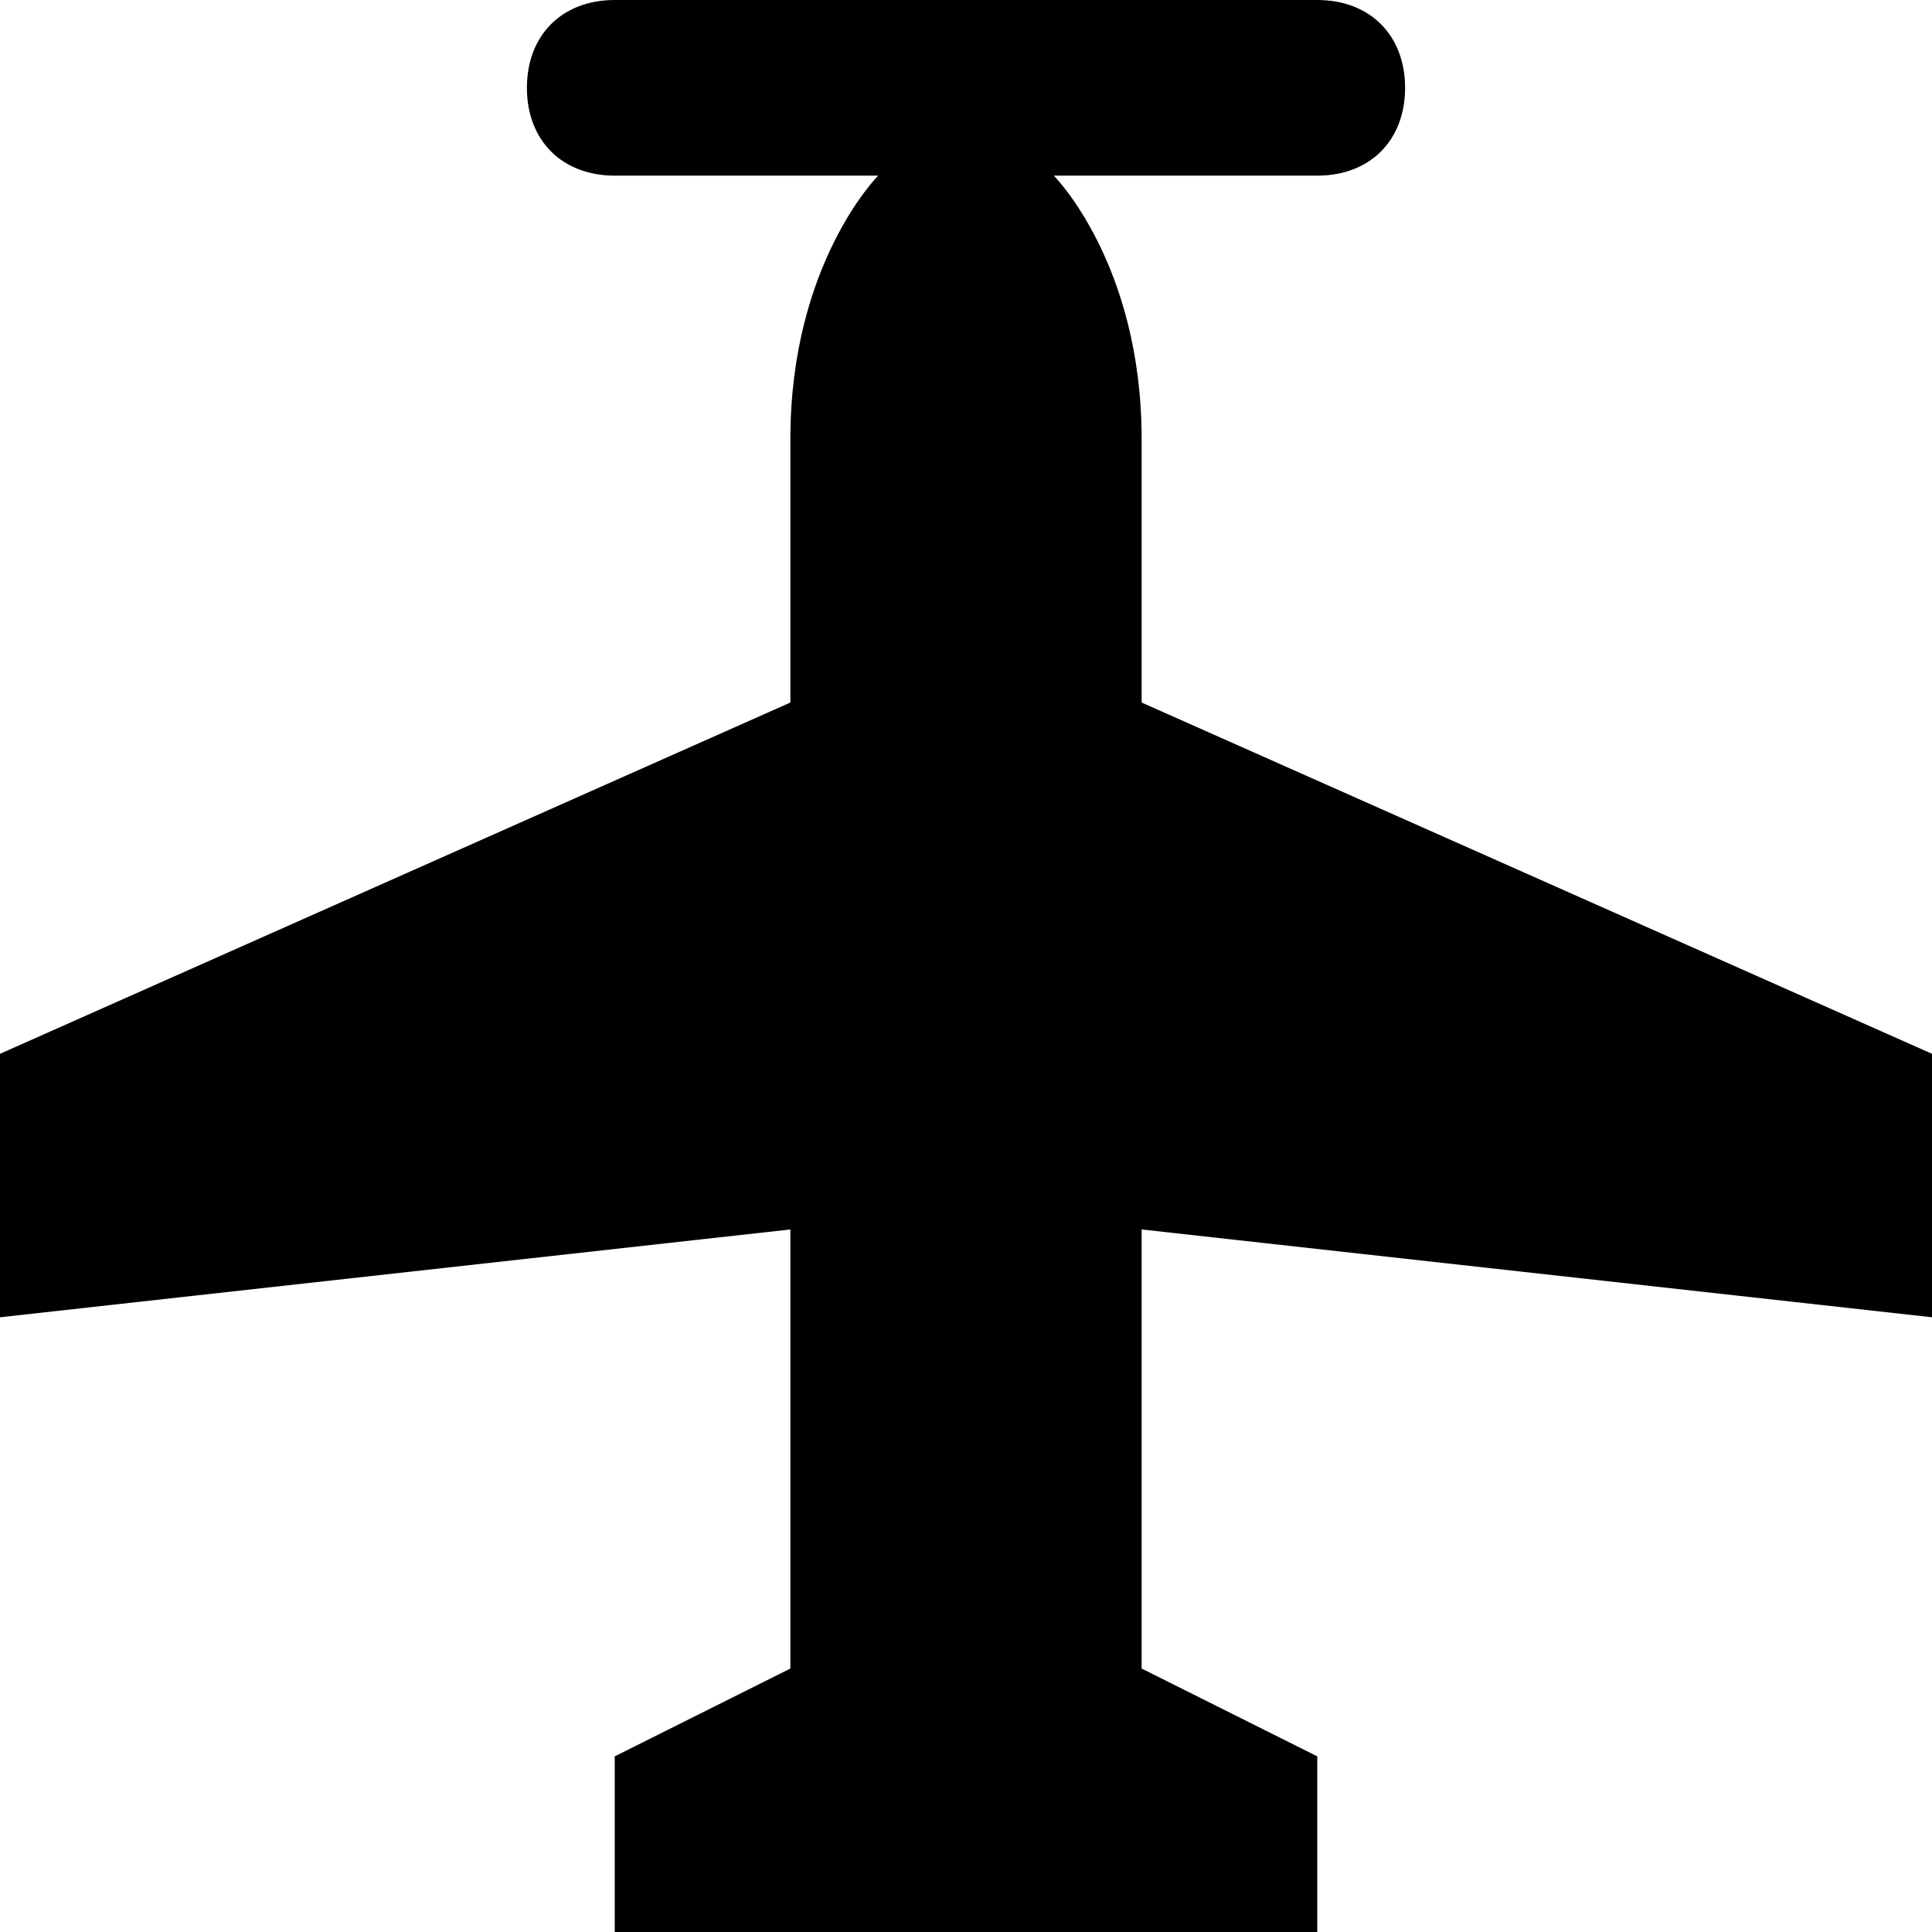
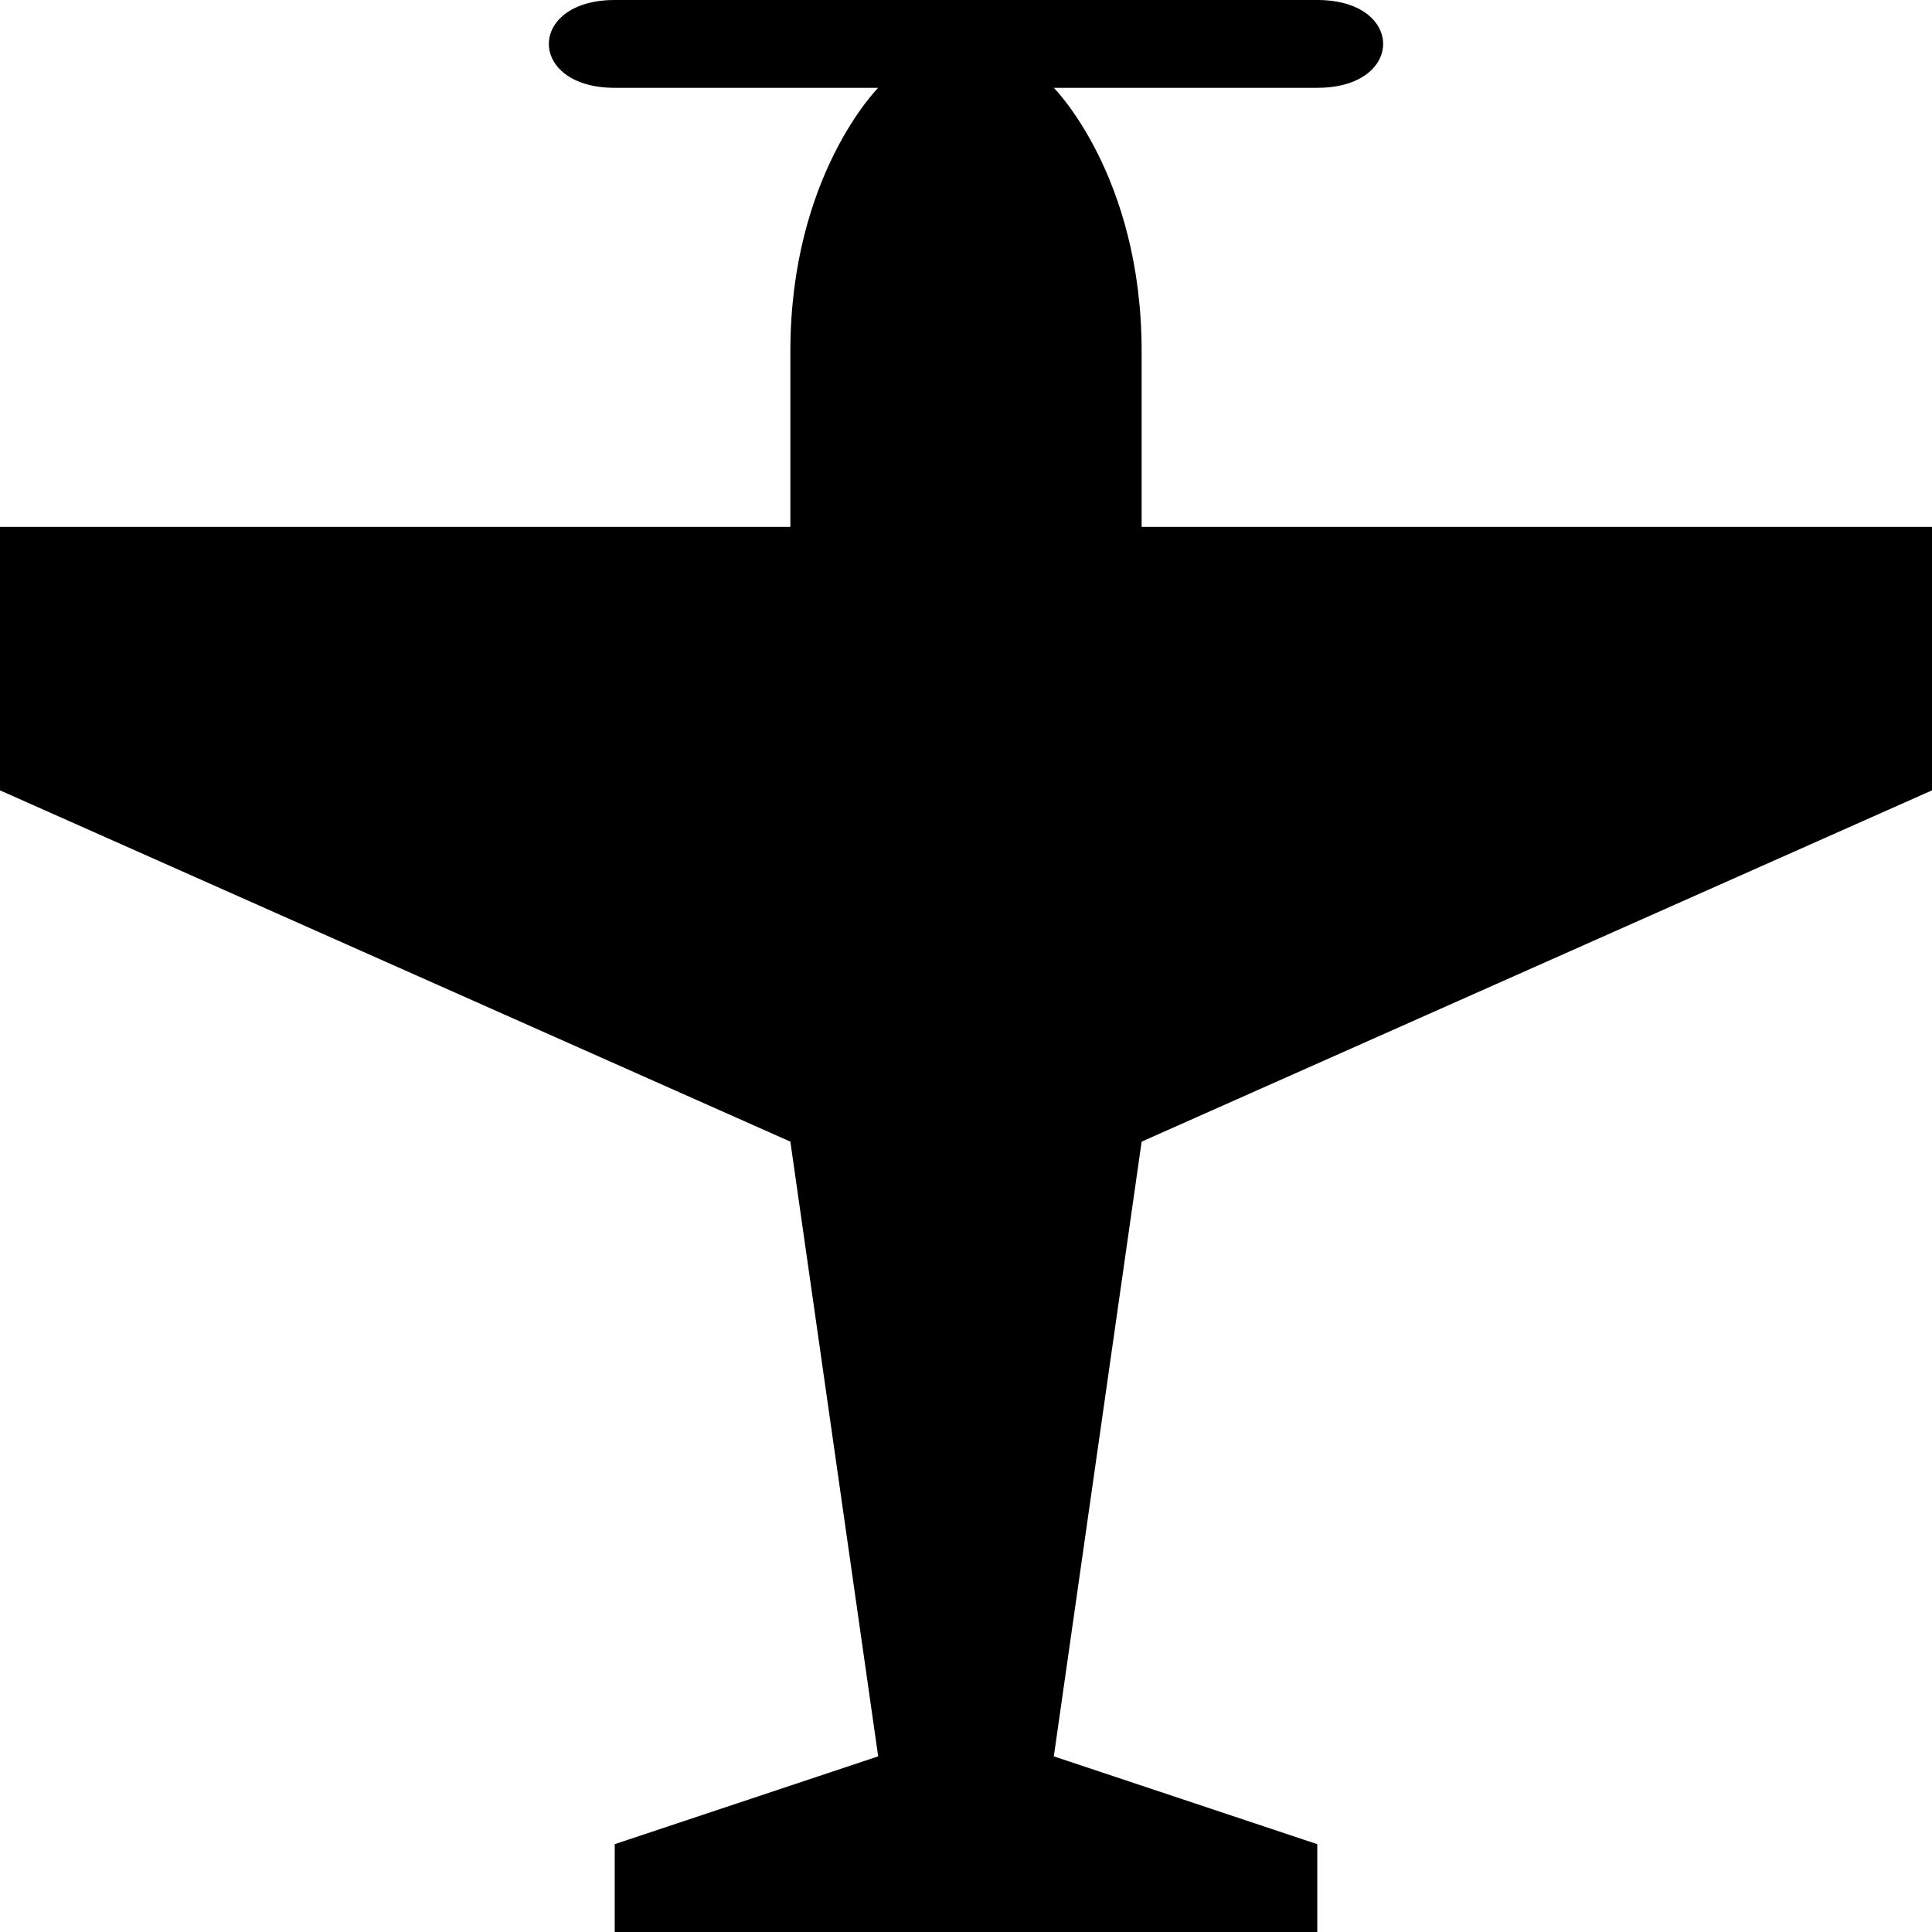
<svg xmlns="http://www.w3.org/2000/svg" version="1.1" id="svg4764" x="0px" y="0px" width="11px" height="11px" viewBox="0 0 11 11" enable-background="new 0 0 11 11" xml:space="preserve">
  <defs id="defs7" />
-   <path style="fill:#000000;fill-opacity:1" d="M 5,1 3.5,1 C 3.2,1 3,0.8 3,0.5 3,0.2 3.2,0 3.5,0 l 4,0 C 7.8,0 8,0.2 8,0.5 8,0.8 7.8,1 7.5,1 L 6,1 C 6,1 6.5,1.5 6.5,2.5 L 6.5,4 11,6 11,7.5 6.5,7 l 0,2.5 1,0.5 0,1 -4,0 0,-1 1,-0.5 L 4.5,7 0,7.5 0,6 4.5,4 4.5,2.5 C 4.5,1.5 5,1 5,1 Z" id="path5" />
+   <path style="fill:#000000;fill-opacity:1" d="m 5,0.5 -1.5,0 C 3,0.5 3,0 3.5,0 l 4,0 C 8,0 8,0.5 7.5,0.5 L 6,0.5 C 6,0.5 6.5,1 6.5,2 l 0,1 4.5,0 0,1.5 -4.5,2 -0.5,3.5 1.5,0.5 0,0.5 -4,0 0,-0.5 L 5,10 4.5,6.5 0,4.5 0,3 4.5,3 4.5,2 C 4.5,1 5,0.5 5,0.5 Z" id="path5" />
</svg>
